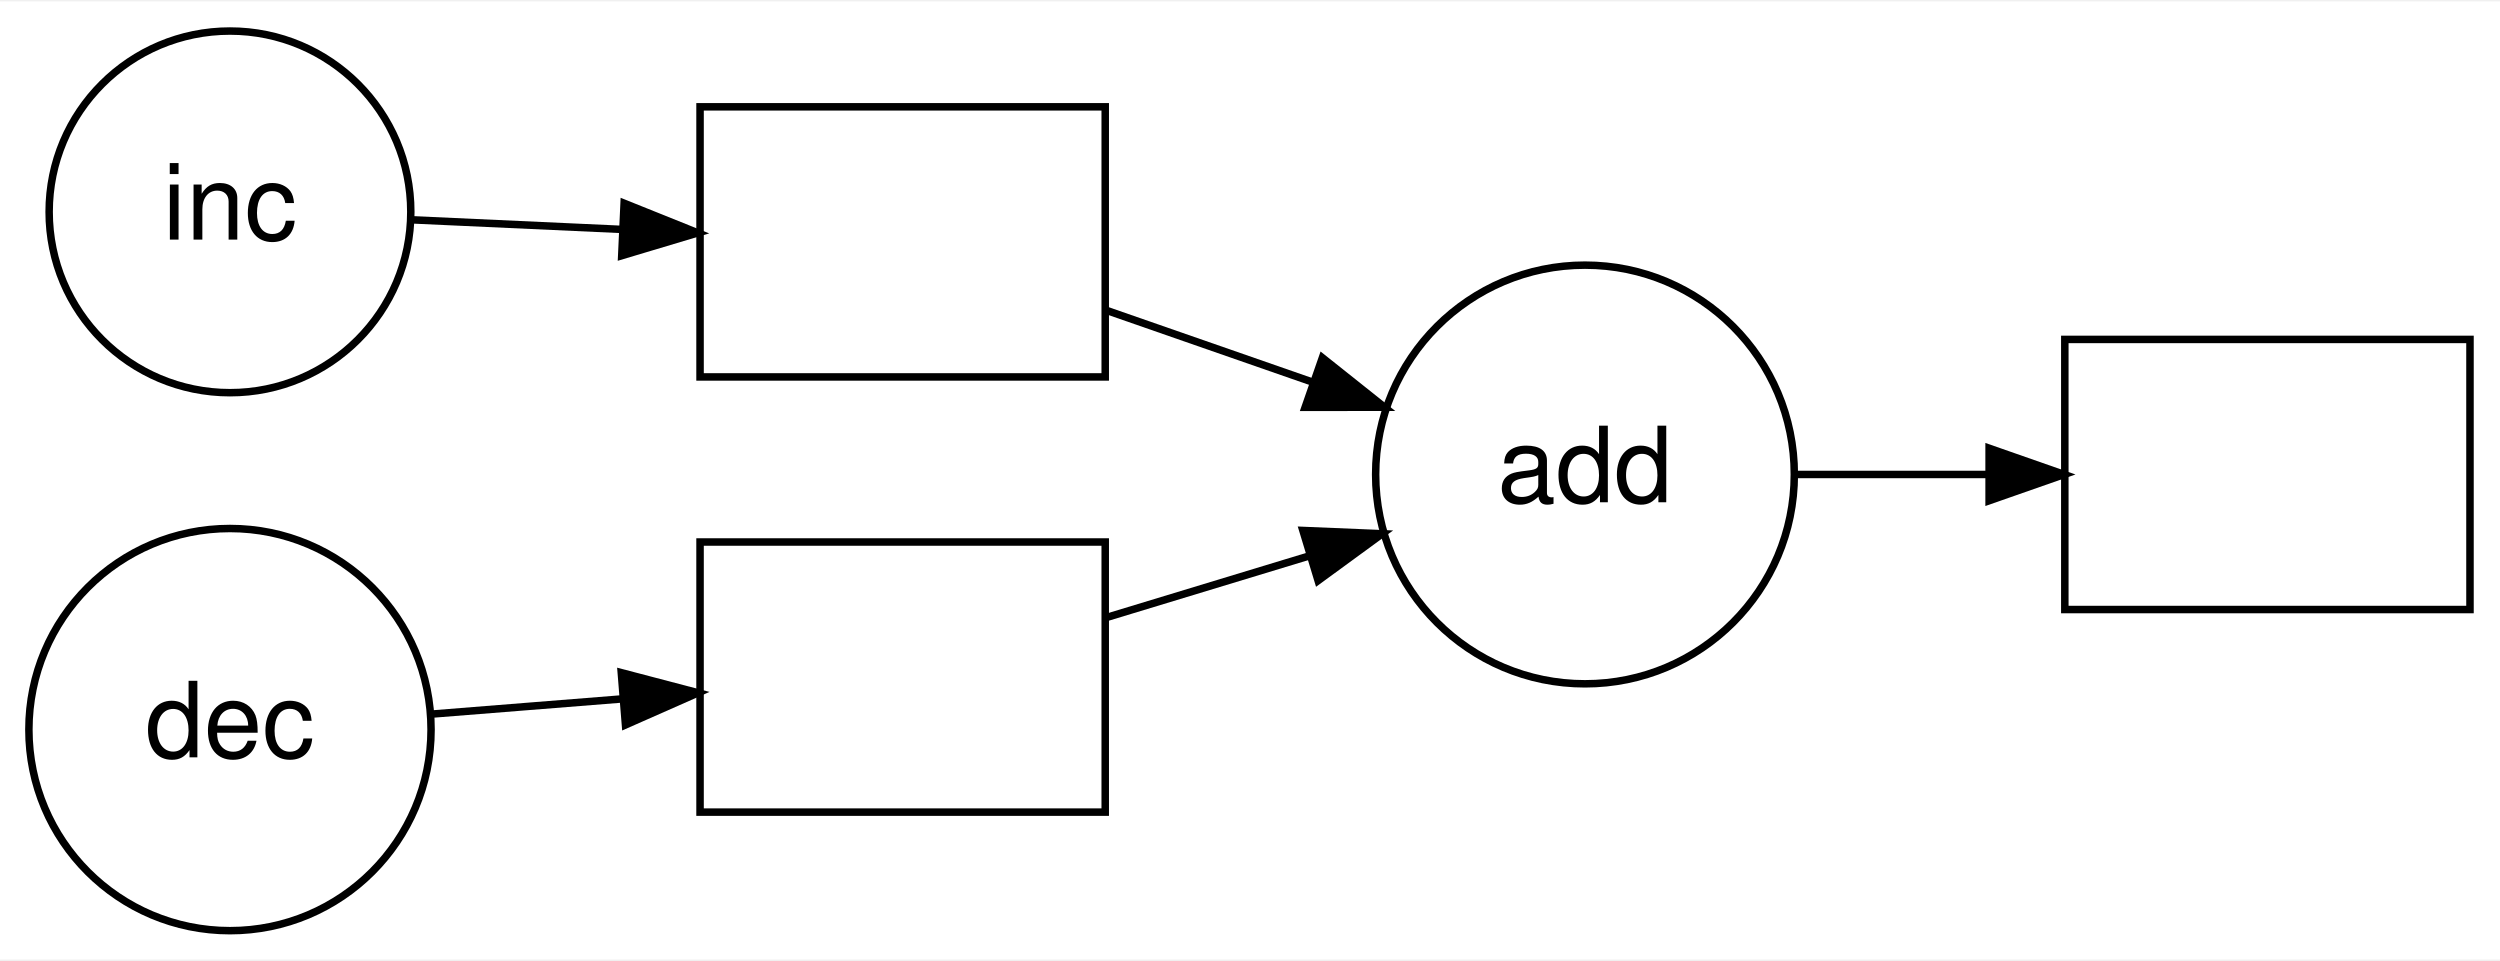
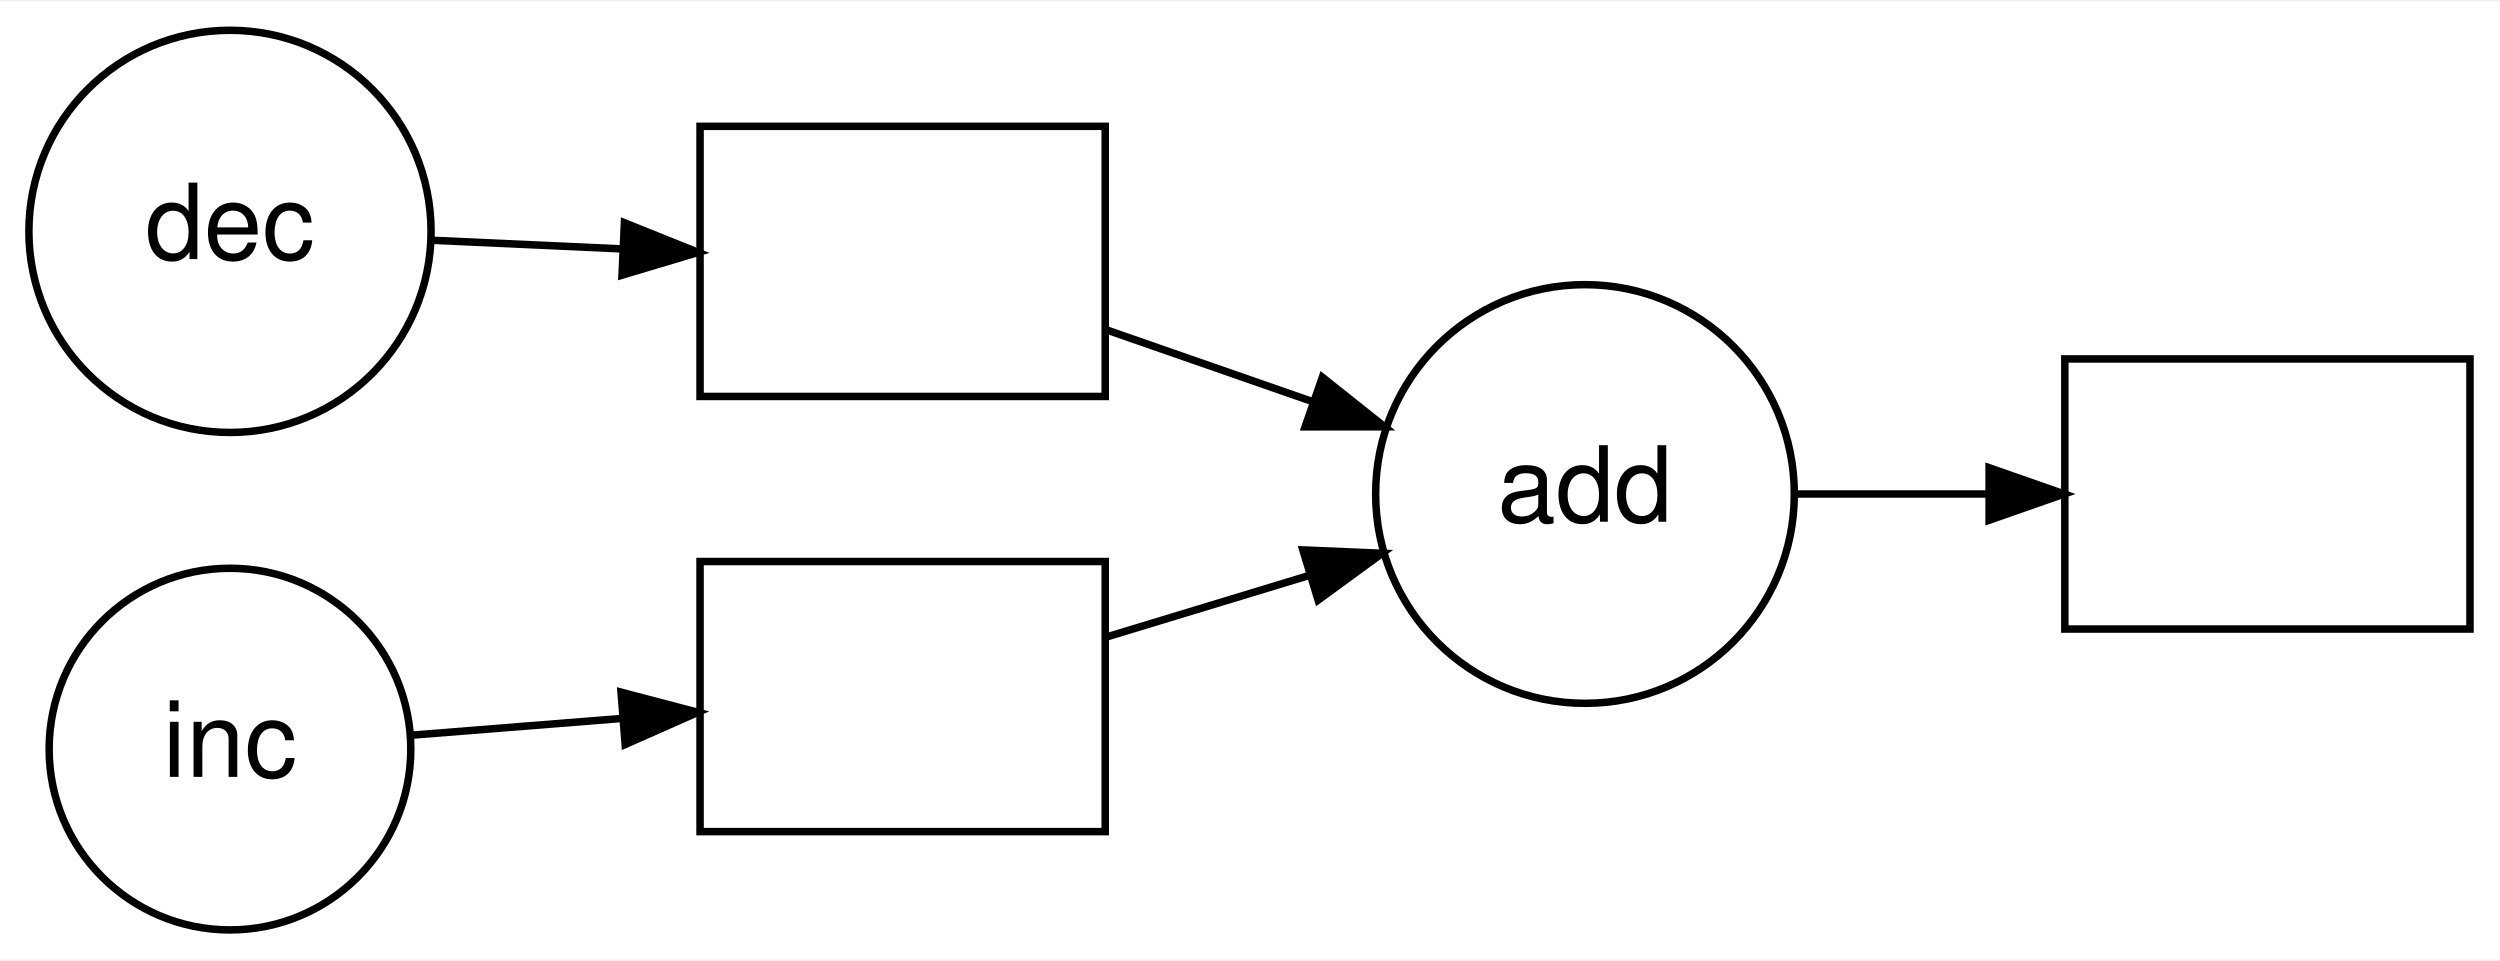
<svg xmlns="http://www.w3.org/2000/svg" width="333pt" height="128pt" viewBox="0.00 0.00 333.19 127.70">
  <g id="graph0" class="graph" transform="scale(1 1) rotate(0) translate(4 123.7)">
    <polygon fill="white" stroke="transparent" points="-4,4 -4,-123.7 329.19,-123.7 329.19,4 -4,4" />
    <g id="node1" class="node">
-       <ellipse fill="none" stroke="black" cx="207.24" cy="-60.65" rx="27.9" ry="27.9" />
-       <text text-anchor="middle" x="207.24" y="-56.95" font-family="Helvetica,sans-Serif" font-size="14.00">add</text>
+       <ellipse fill="none" stroke="black" cx="207.24" cy="-58.05" rx="27.9" ry="27.9" />
+       <text text-anchor="middle" x="207.24" y="-54.35" font-family="Helvetica,sans-Serif" font-size="14.00">add</text>
    </g>
    <g id="node2" class="node">
-       <polygon fill="none" stroke="black" points="325.19,-78.65 271.19,-78.65 271.19,-42.65 325.19,-42.65 325.19,-78.65" />
+       <polygon fill="none" stroke="black" points="325.19,-76.05 271.19,-76.05 271.19,-40.05 325.19,-40.05 325.19,-76.05" />
    </g>
    <g id="edge1" class="edge">
-       <path fill="none" stroke="black" d="M235.41,-60.65C243.48,-60.65 252.44,-60.65 260.98,-60.65" />
-       <polygon fill="black" stroke="black" points="261.1,-64.15 271.1,-60.65 261.1,-57.15 261.1,-64.15" />
+       <path fill="none" stroke="black" d="M235.41,-58.05C243.48,-58.05 252.44,-58.05 260.98,-58.05" />
+       <polygon fill="black" stroke="black" points="261.1,-61.55 271.1,-58.05 261.1,-54.55 261.1,-61.55" />
    </g>
    <g id="node3" class="node">
-       <polygon fill="none" stroke="black" points="143.3,-109.65 89.3,-109.65 89.3,-73.65 143.3,-73.65 143.3,-109.65" />
+       <polygon fill="none" stroke="black" points="143.3,-107.05 89.3,-107.05 89.3,-71.05 143.3,-71.05 143.3,-107.05" />
    </g>
    <g id="edge2" class="edge">
-       <path fill="none" stroke="black" d="M143.5,-82.51C152.08,-79.52 161.76,-76.15 170.9,-72.97" />
-       <polygon fill="black" stroke="black" points="172.24,-76.21 180.53,-69.61 169.94,-69.6 172.24,-76.21" />
+       <path fill="none" stroke="black" d="M143.5,-79.91C152.08,-76.92 161.76,-73.55 170.9,-70.37" />
+       <polygon fill="black" stroke="black" points="172.24,-73.61 180.53,-67.01 169.94,-67 172.24,-73.61" />
    </g>
    <g id="node4" class="node">
-       <polygon fill="none" stroke="black" points="143.3,-51.65 89.3,-51.65 89.3,-15.65 143.3,-15.65 143.3,-51.65" />
+       <polygon fill="none" stroke="black" points="143.3,-49.05 89.3,-49.05 89.3,-13.05 143.3,-13.05 143.3,-49.05" />
    </g>
    <g id="edge3" class="edge">
-       <path fill="none" stroke="black" d="M143.5,-41.6C151.92,-44.16 161.39,-47.03 170.37,-49.76" />
-       <polygon fill="black" stroke="black" points="169.64,-53.19 180.22,-52.75 171.67,-46.5 169.64,-53.19" />
+       <path fill="none" stroke="black" d="M143.5,-39C151.92,-41.56 161.39,-44.43 170.37,-47.16" />
+       <polygon fill="black" stroke="black" points="169.64,-50.59 180.22,-50.15 171.67,-43.9 169.64,-50.59" />
    </g>
    <g id="node5" class="node">
-       <ellipse fill="none" stroke="black" cx="26.65" cy="-95.65" rx="24.1" ry="24.1" />
-       <text text-anchor="middle" x="26.65" y="-91.95" font-family="Helvetica,sans-Serif" font-size="14.00">inc</text>
+       <ellipse fill="none" stroke="black" cx="26.65" cy="-24.05" rx="24.1" ry="24.1" />
+       <text text-anchor="middle" x="26.65" y="-20.35" font-family="Helvetica,sans-Serif" font-size="14.00">inc</text>
    </g>
    <g id="edge4" class="edge">
-       <path fill="none" stroke="black" d="M50.68,-94.6C59.32,-94.2 69.36,-93.74 78.92,-93.31" />
-       <polygon fill="black" stroke="black" points="79.18,-96.8 89.01,-92.85 78.86,-89.81 79.18,-96.8" />
+       <path fill="none" stroke="black" d="M50.68,-25.89C59.32,-26.58 69.36,-27.38 78.92,-28.14" />
+       <polygon fill="black" stroke="black" points="78.77,-31.64 89.01,-28.95 79.32,-24.66 78.77,-31.64" />
    </g>
    <g id="node6" class="node">
-       <ellipse fill="none" stroke="black" cx="26.65" cy="-26.65" rx="26.8" ry="26.8" />
-       <text text-anchor="middle" x="26.65" y="-22.95" font-family="Helvetica,sans-Serif" font-size="14.00">dec</text>
+       <ellipse fill="none" stroke="black" cx="26.65" cy="-93.05" rx="26.8" ry="26.8" />
+       <text text-anchor="middle" x="26.65" y="-89.35" font-family="Helvetica,sans-Serif" font-size="14.00">dec</text>
    </g>
    <g id="edge5" class="edge">
-       <path fill="none" stroke="black" d="M53.47,-28.71C61.44,-29.35 70.37,-30.06 78.91,-30.74" />
-       <polygon fill="black" stroke="black" points="78.8,-34.24 89.05,-31.55 79.36,-27.27 78.8,-34.24" />
+       <path fill="none" stroke="black" d="M53.47,-91.87C61.44,-91.51 70.37,-91.1 78.91,-90.71" />
+       <polygon fill="black" stroke="black" points="79.22,-94.2 89.05,-90.25 78.9,-87.21 79.22,-94.2" />
    </g>
  </g>
</svg>
